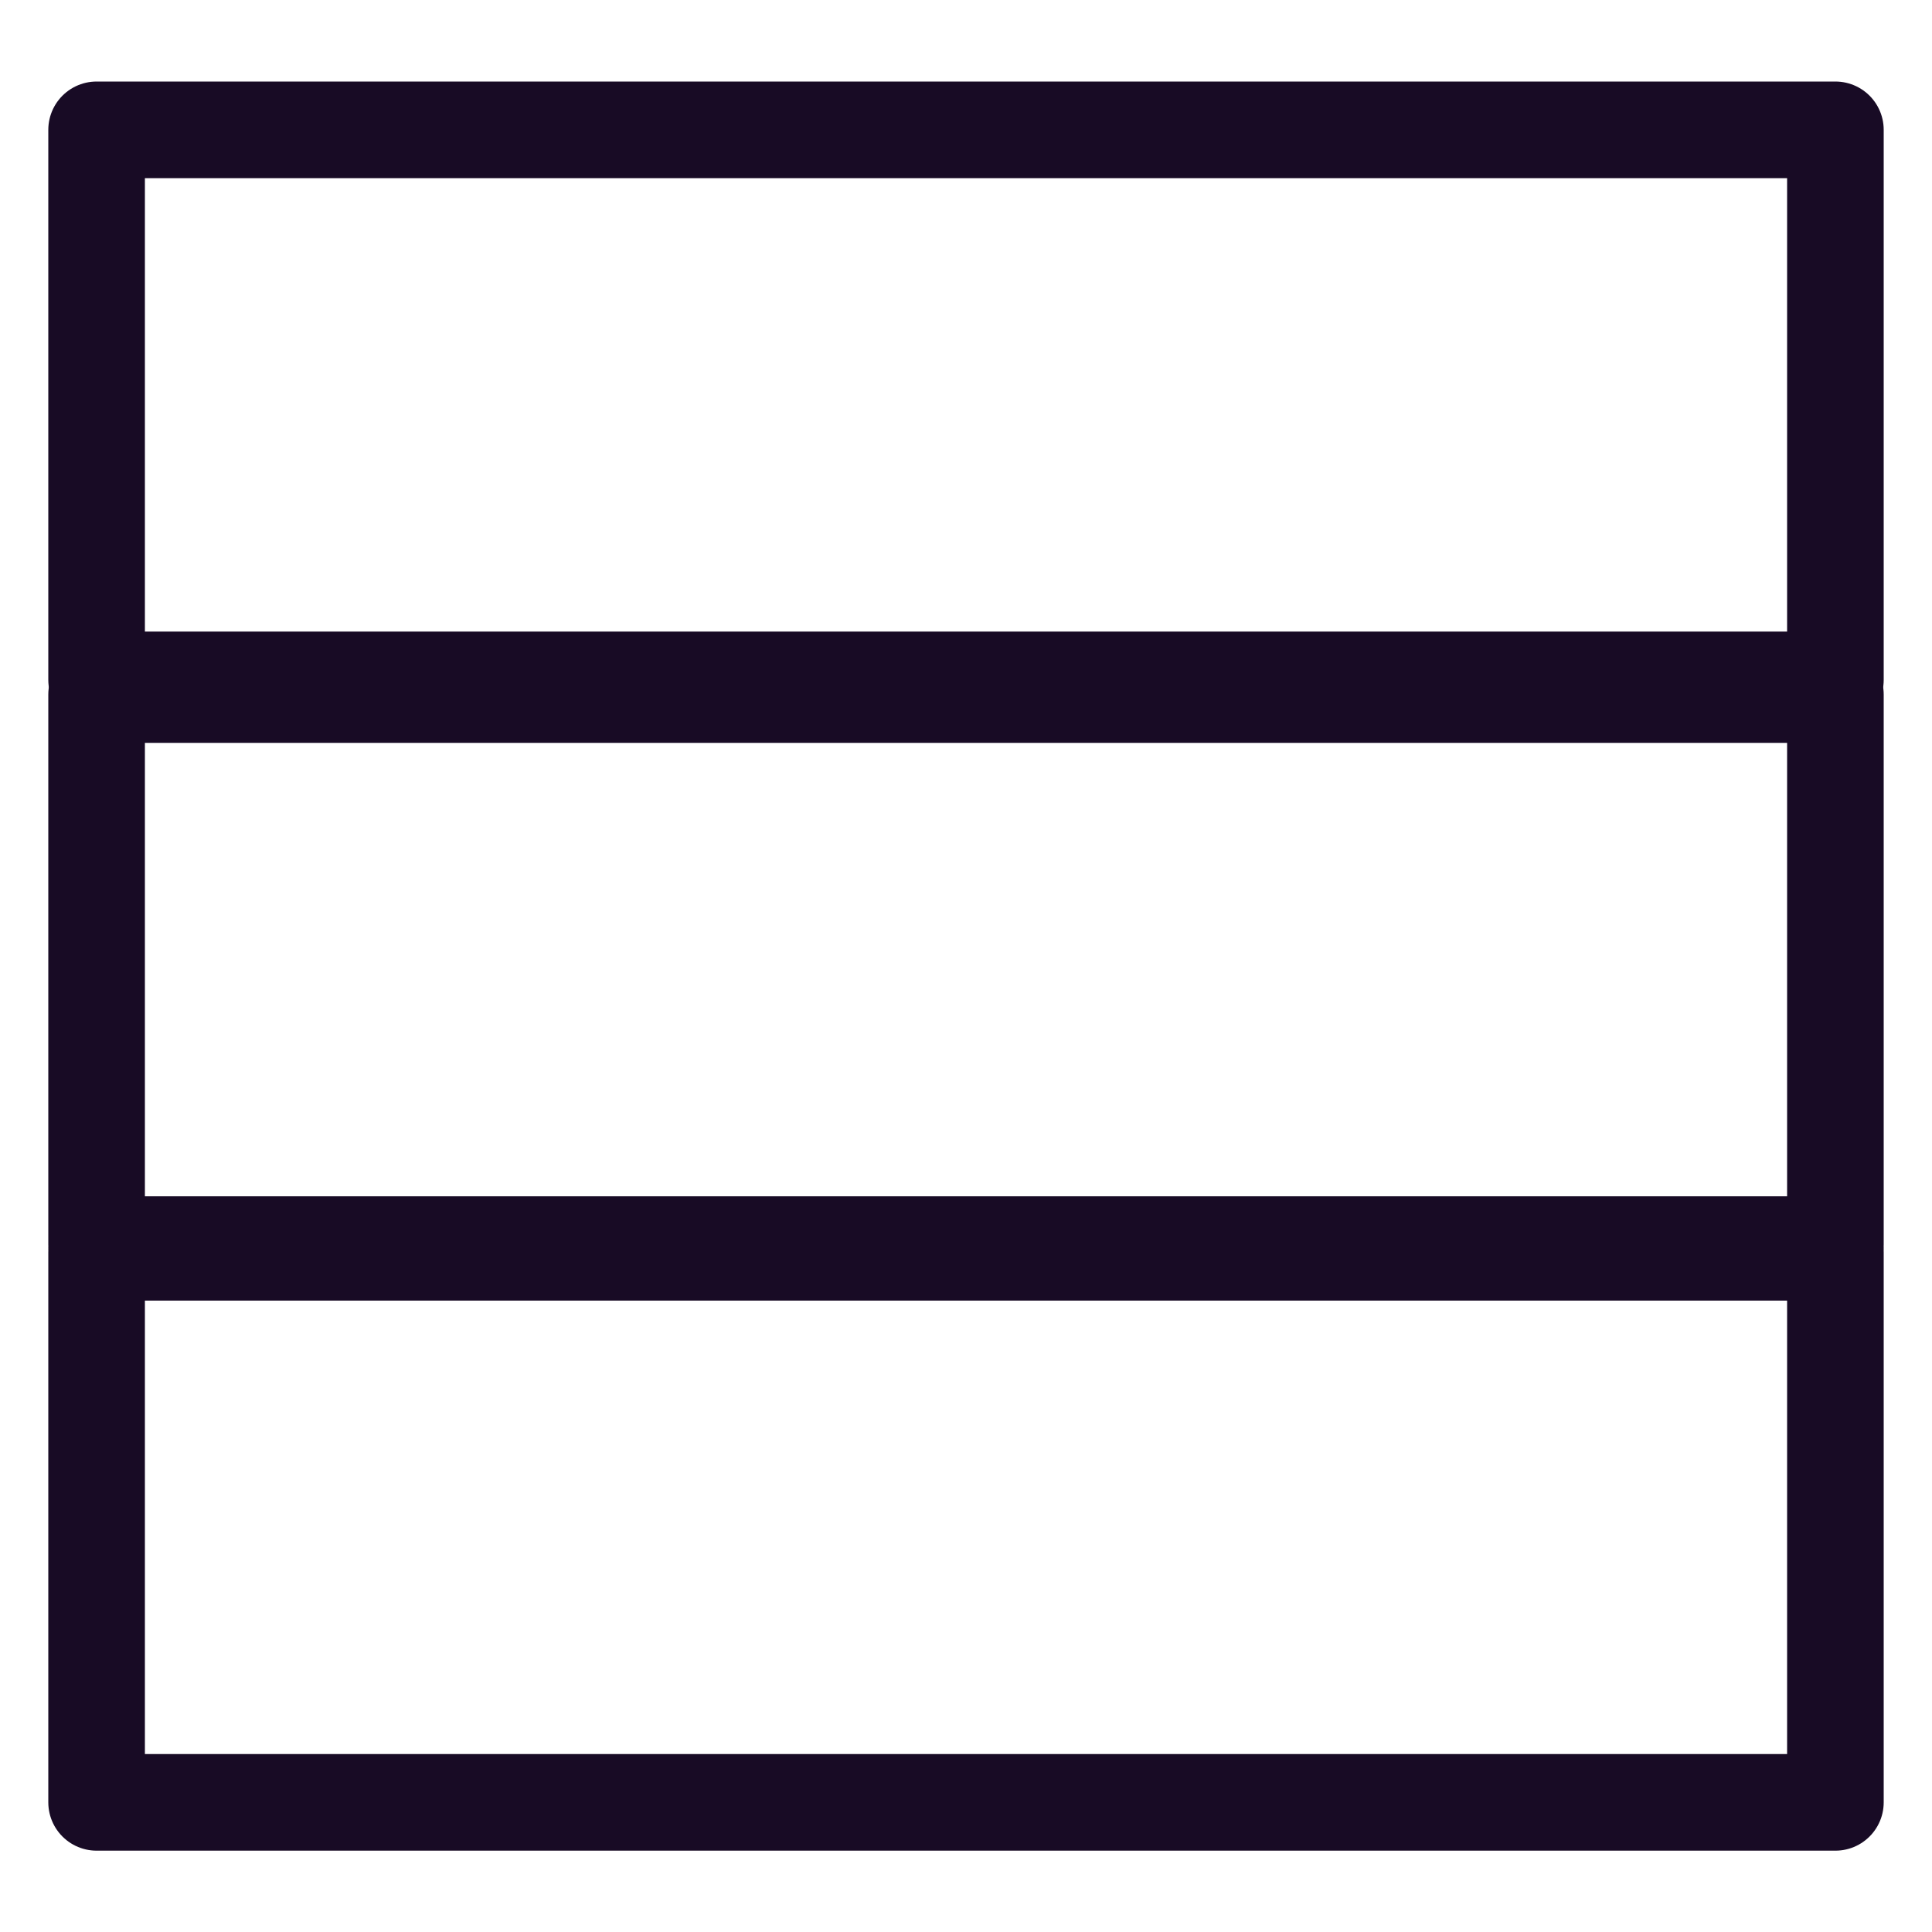
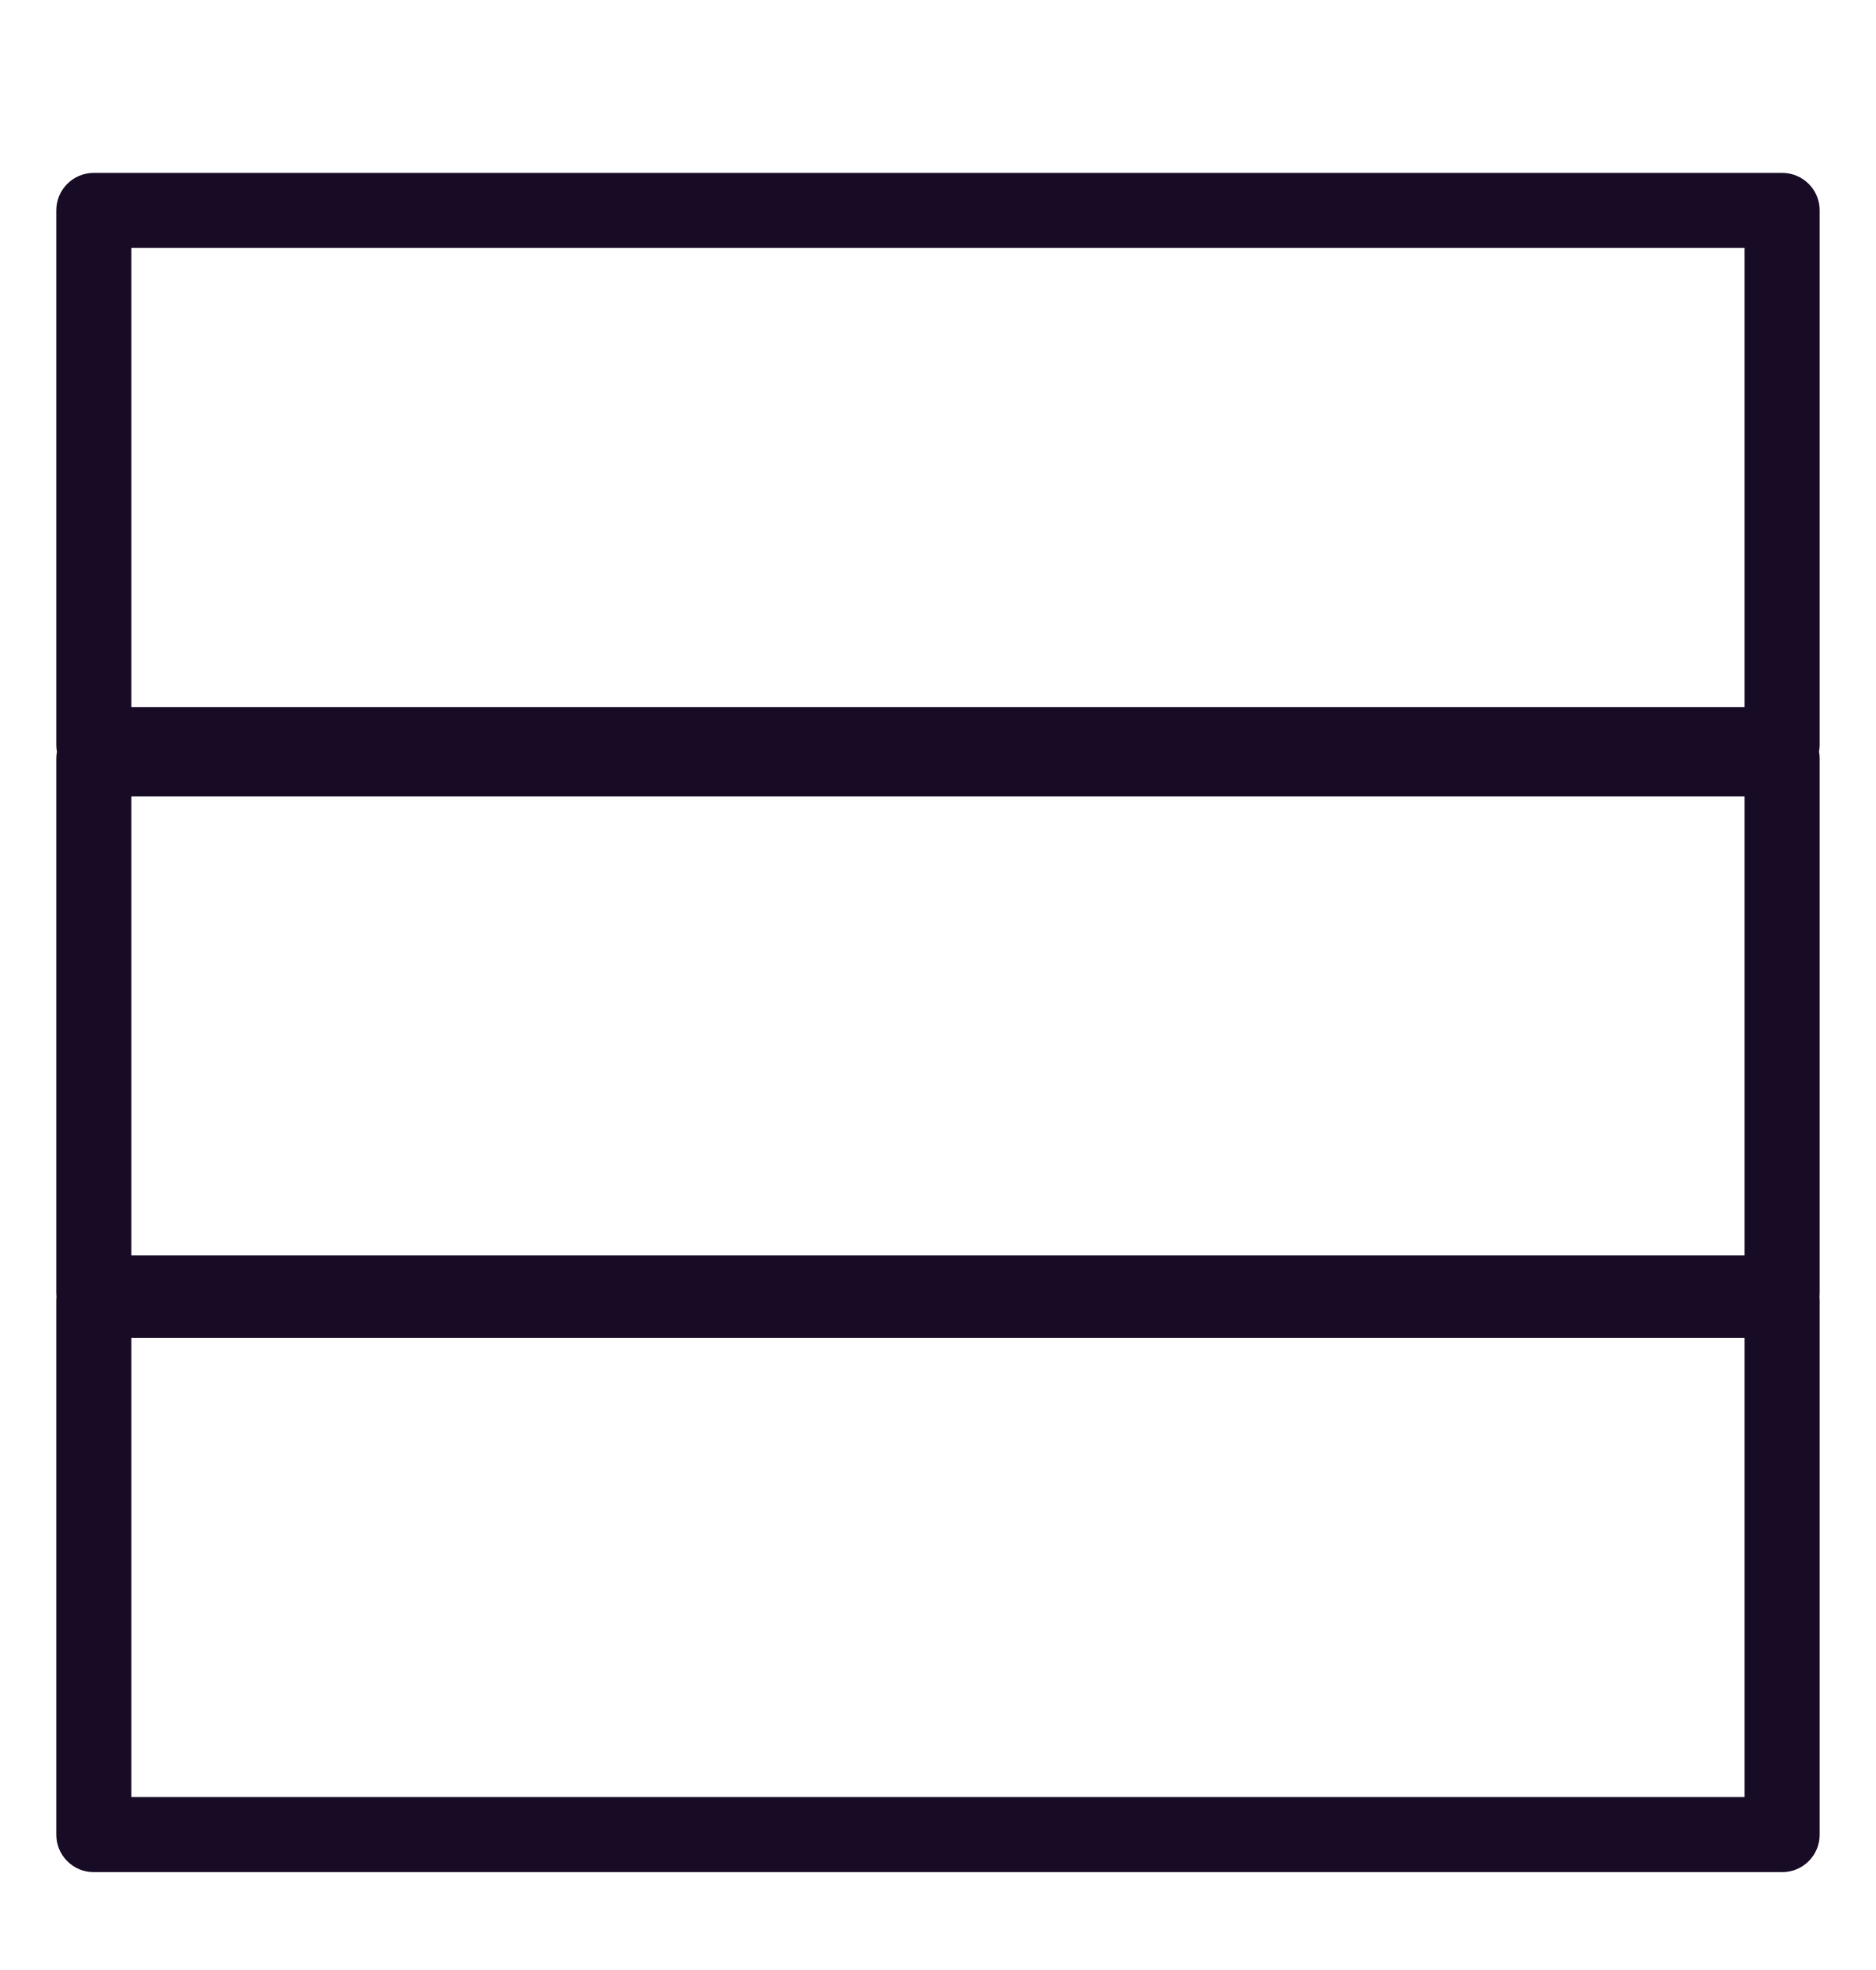
- <svg xmlns="http://www.w3.org/2000/svg" id="Layer_1" viewBox="0 0 20 20">
-   <path d="M19,1.344H1V7.038H19V1.344Z" fill="none" stroke="#180b25" stroke-linecap="round" stroke-linejoin="round" />
-   <path d="M19,7.19H1v5.694H19V7.19Z" fill="none" stroke="#180b25" stroke-linecap="round" stroke-linejoin="round" />
-   <path d="M19,12.964H1v5.694H19v-5.694Z" fill="none" stroke="#180b25" stroke-linecap="round" stroke-linejoin="round" />
+ <svg xmlns="http://www.w3.org/2000/svg" id="Layer_1" viewBox="0 0 20 21">
+   <path d="M.6,2.243c0-.221,.179-.4,.4-.4H19c.221,0,.4,.179,.4,.4V7.937c0,.026-.003,.051-.007,.076,.005,.025,.007,.05,.007,.076v5.694c0,.013-.001,.026-.002,.04,.001,.013,.002,.026,.002,.04v5.694c0,.221-.179,.4-.4,.4H1c-.221,0-.4-.179-.4-.4v-5.694c0-.013,.001-.026,.002-.04-.001-.013-.002-.026-.002-.04v-5.694c0-.026,.003-.051,.007-.076-.005-.025-.007-.05-.007-.076V2.243ZM18.599,7.537H1.4V2.643H18.599V7.537ZM1.4,8.489v4.894H18.599v-4.894H1.4Zm0,5.773v4.894H18.599v-4.894H1.4Z" fill="#180b25" fill-rule="evenodd" />
</svg>
